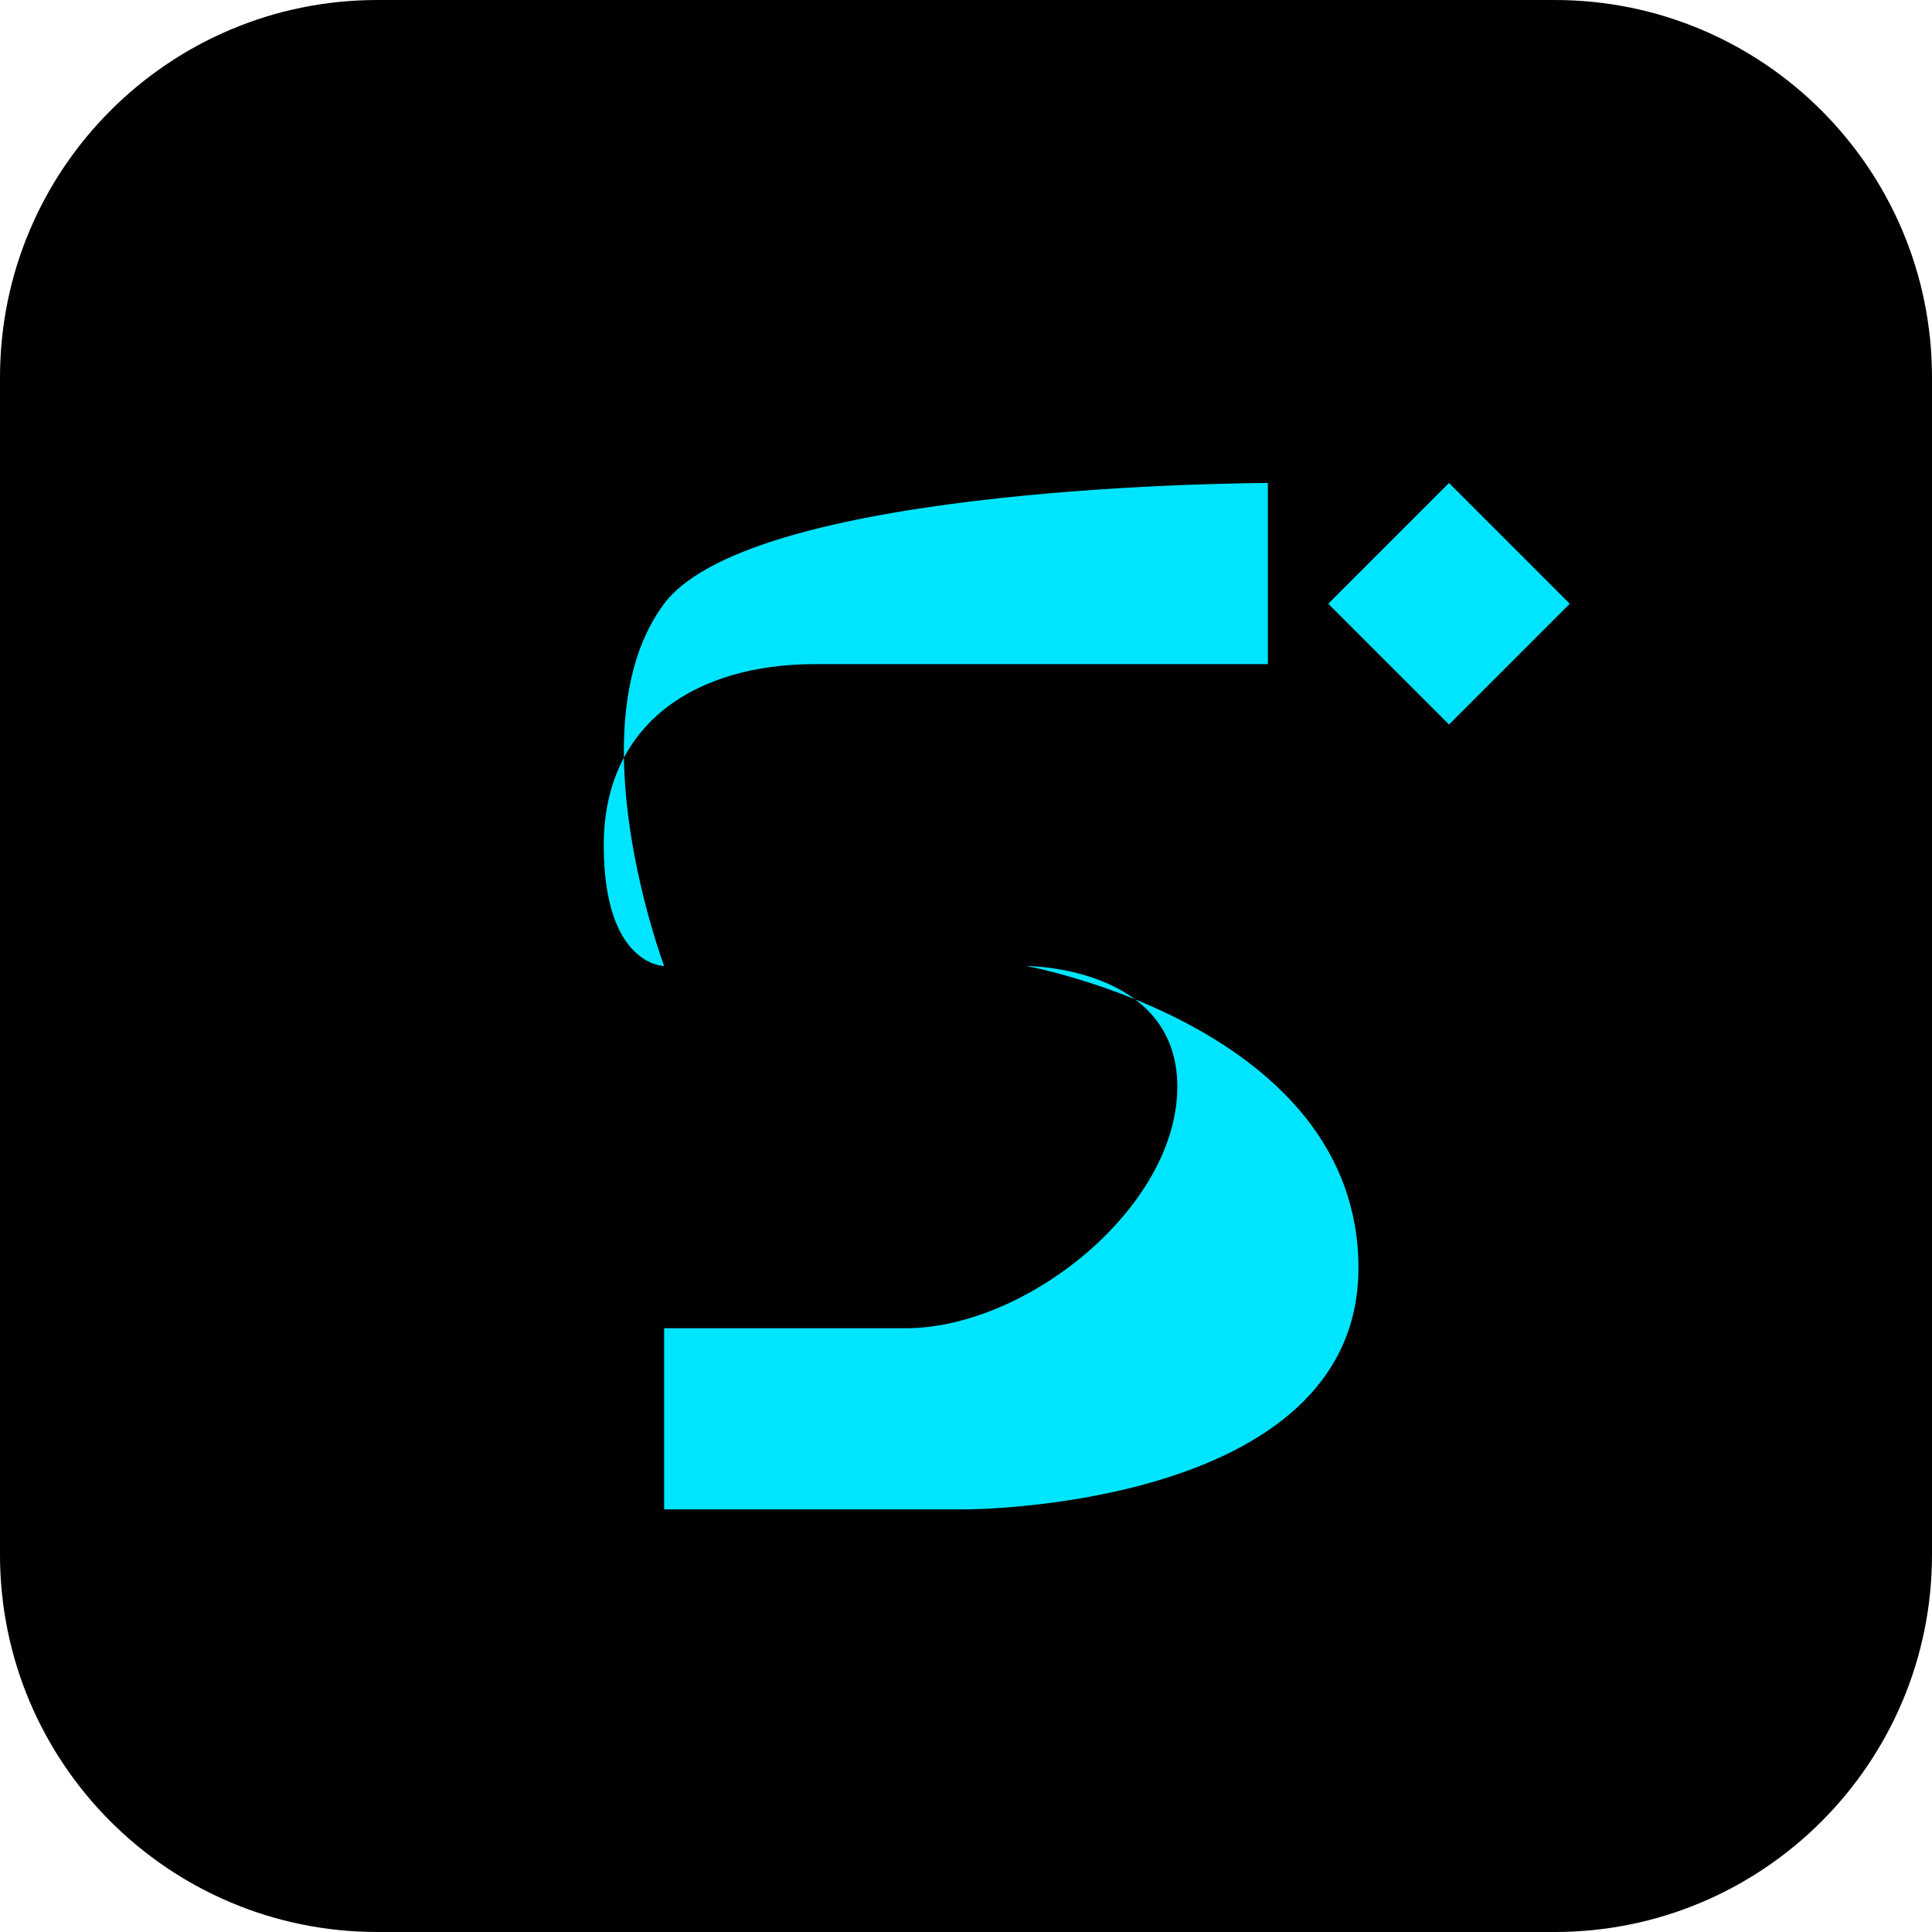
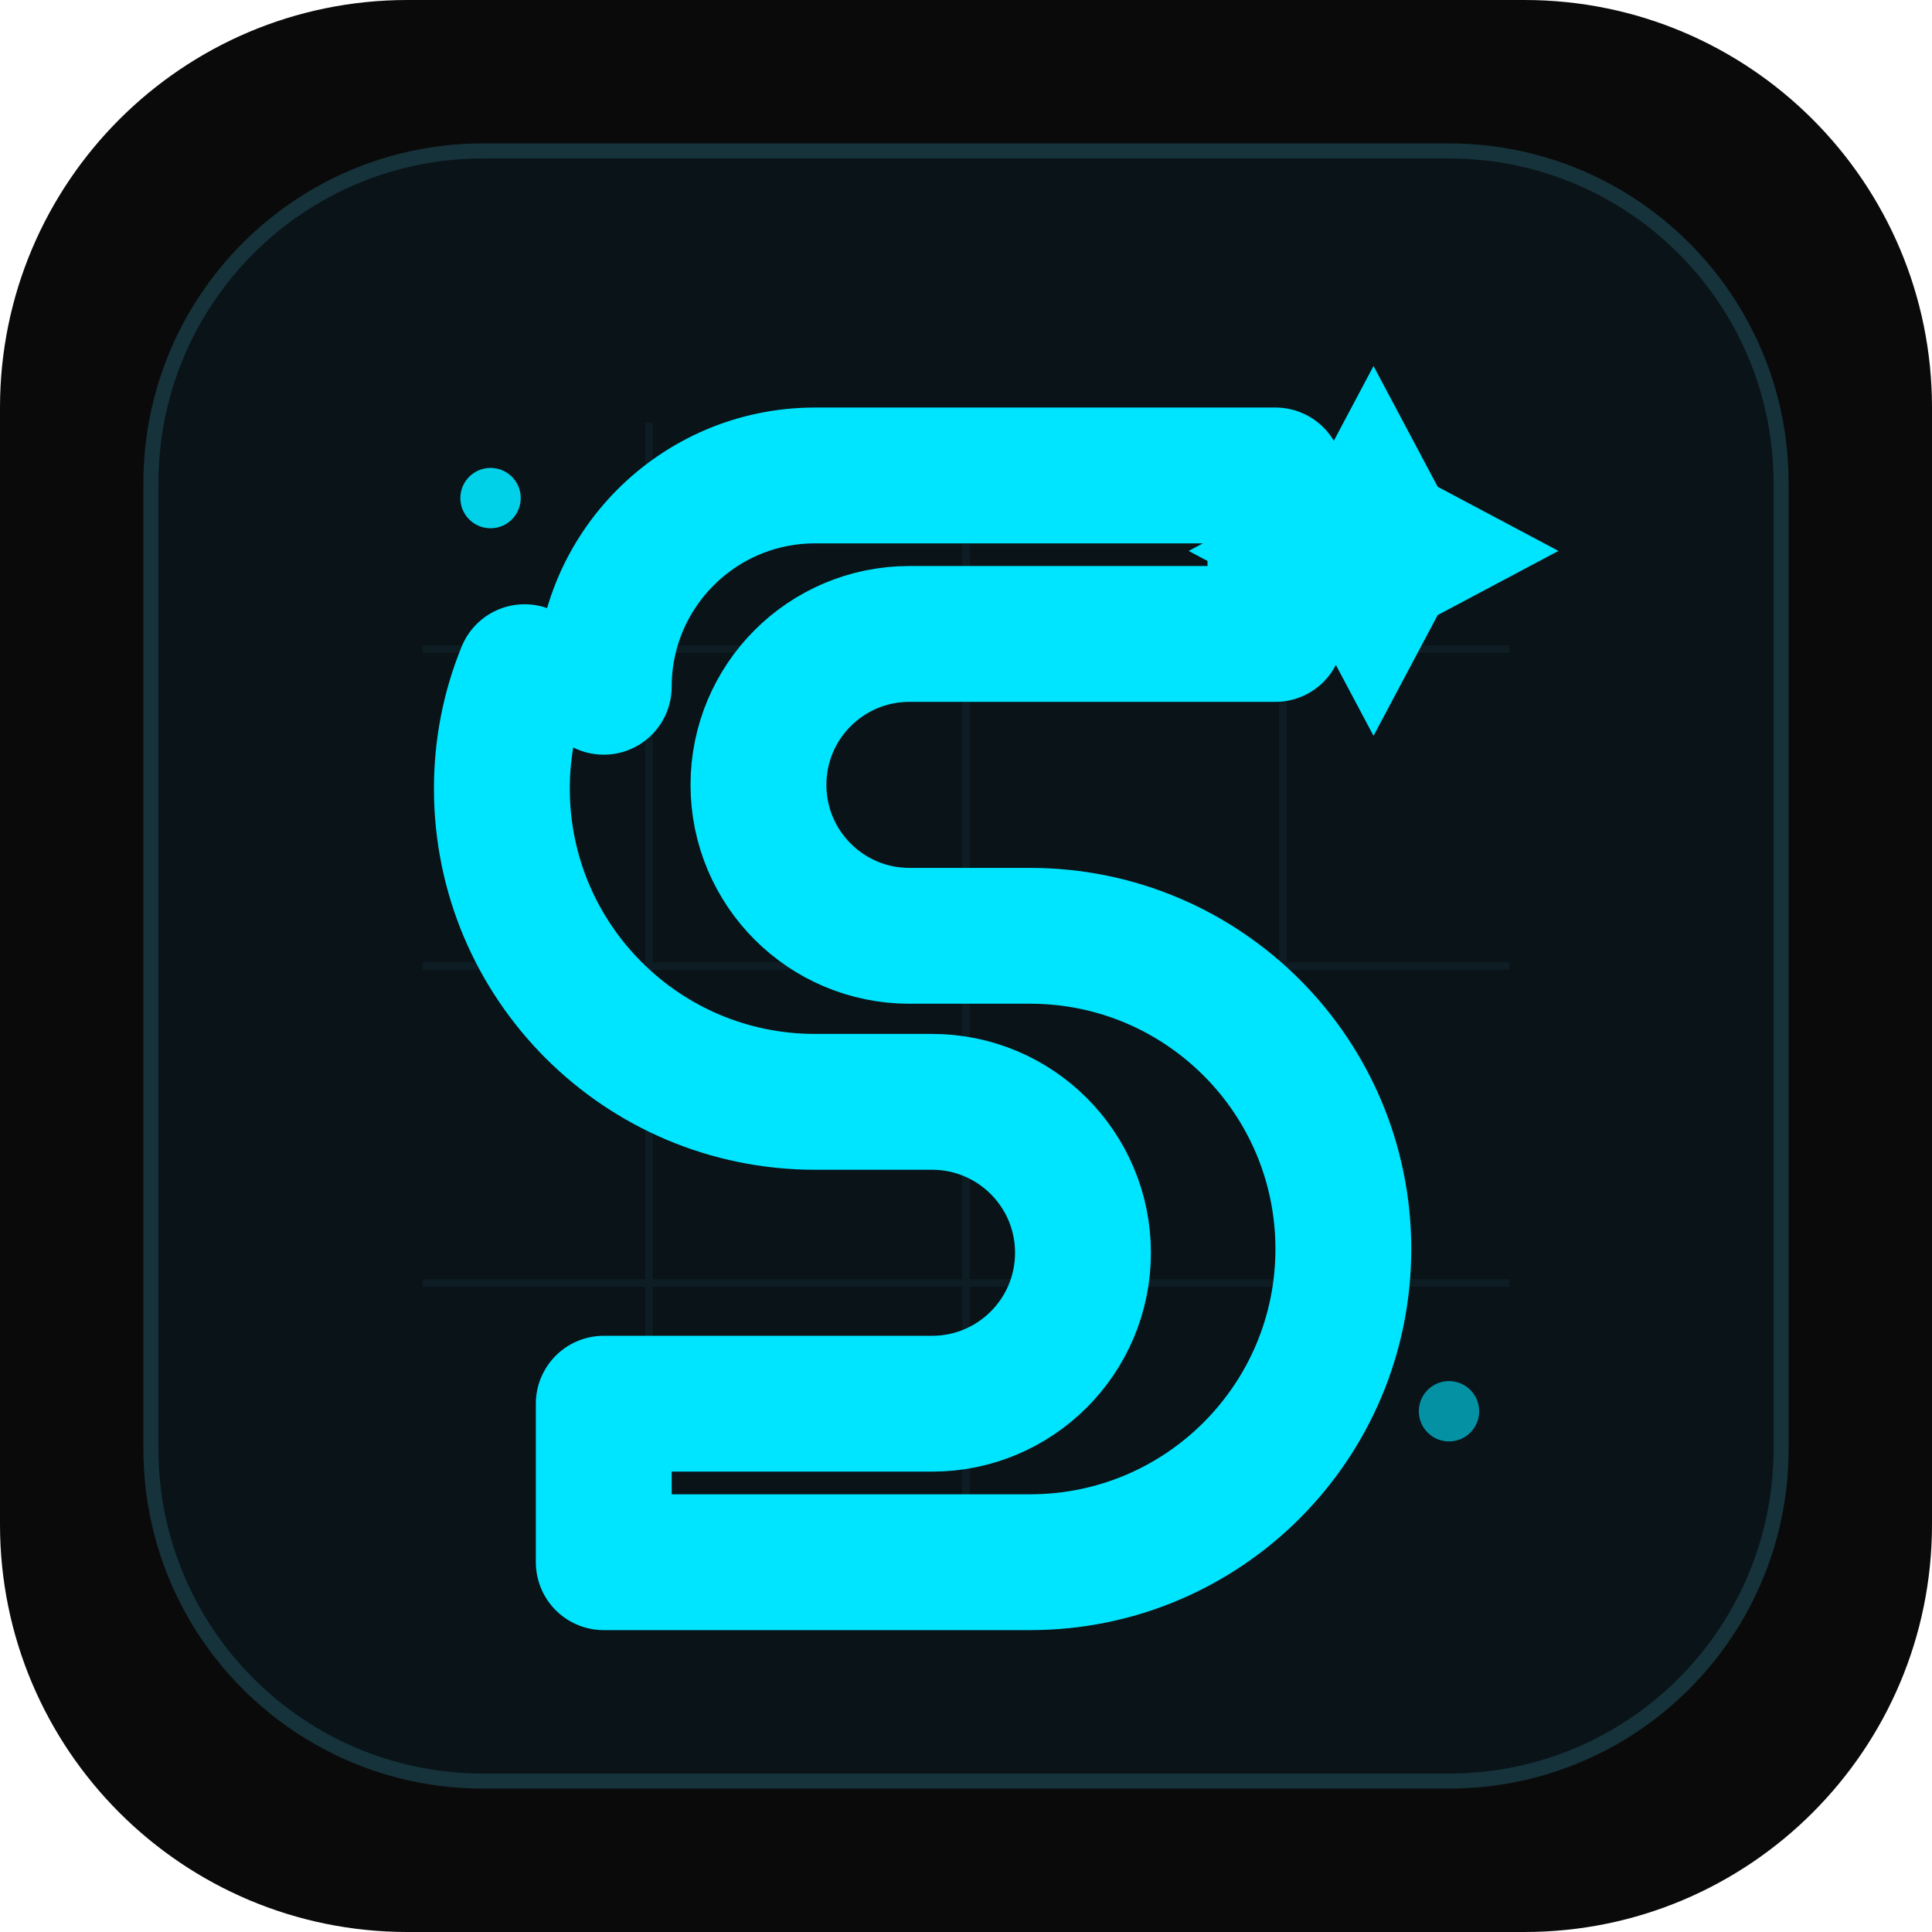
- <svg xmlns="http://www.w3.org/2000/svg" viewBox="0 0 512 512" width="512" height="512">
-   <rect width="512" height="512" rx="100" fill="#000000" />
-   <path d="M 336 176 L 336 128 C 336 128 200 128 176 160 C 152 192 176 256 176 256 L 272 256 C 272 256 312 256 312 288 C 312 320 272 352 240 352 L 176 352 L 176 400 L 256 400 C 256 400 360 400 360 336 C 360 272 272 256 272 256 L 176 256 C 176 256 160 256 160 224 C 160 192 184 176 216 176 Z" fill="#00E5FF" />
-   <path d="M 384 128 L 416 160 L 384 192 L 352 160 Z" fill="#00E5FF" />
+ <svg xmlns="http://www.w3.org/2000/svg" viewBox="0 0 512 512" width="512" height="512" role="img" aria-labelledby="darkLogoTitle darkLogoDesc">
+   <rect width="512" height="512" rx="108" fill="#0A0A0A" />
+   <rect x="40" y="40" width="432" height="432" rx="88" fill="#091318" stroke="#16323A" stroke-width="4" />
+   <g opacity="0.35">
+     <path d="M112 172H400" stroke="#17313A" stroke-width="2" />
+     <path d="M112 256H400" stroke="#17313A" stroke-width="2" />
+     <path d="M112 340H400" stroke="#17313A" stroke-width="2" />
+     <path d="M172 112V400" stroke="#17313A" stroke-width="2" />
+     <path d="M256 112V400" stroke="#17313A" stroke-width="2" />
+     <path d="M340 112V400" stroke="#17313A" stroke-width="2" />
+   </g>
+   <path d="M160 182C160 151.072 185.072 126 216 126H338V168H241C218.909 168 201 185.909 201 208C201 230.091 218.909 248 241 248H273C318.84 248 356 285.16 356 331C356 376.84 318.84 414 273 414H160V372H247C269.091 372 287 354.091 287 332C287 309.909 269.091 292 247 292H216C170.16 292 133 254.84 133 209C133 198.087 135.109 187.666 139.019 178.135" fill="none" stroke="#00E5FF" stroke-width="36" stroke-linecap="round" stroke-linejoin="round" />
+   <path d="M364 97L381 129L413 146L381 163L364 195L347 163L315 146L347 129L364 97Z" fill="#00E5FF" />
+   <circle cx="130" cy="132" r="8" fill="#00E5FF" opacity="0.9" />
+   <circle cx="384" cy="374" r="8" fill="#00E5FF" opacity="0.6" />
</svg>
